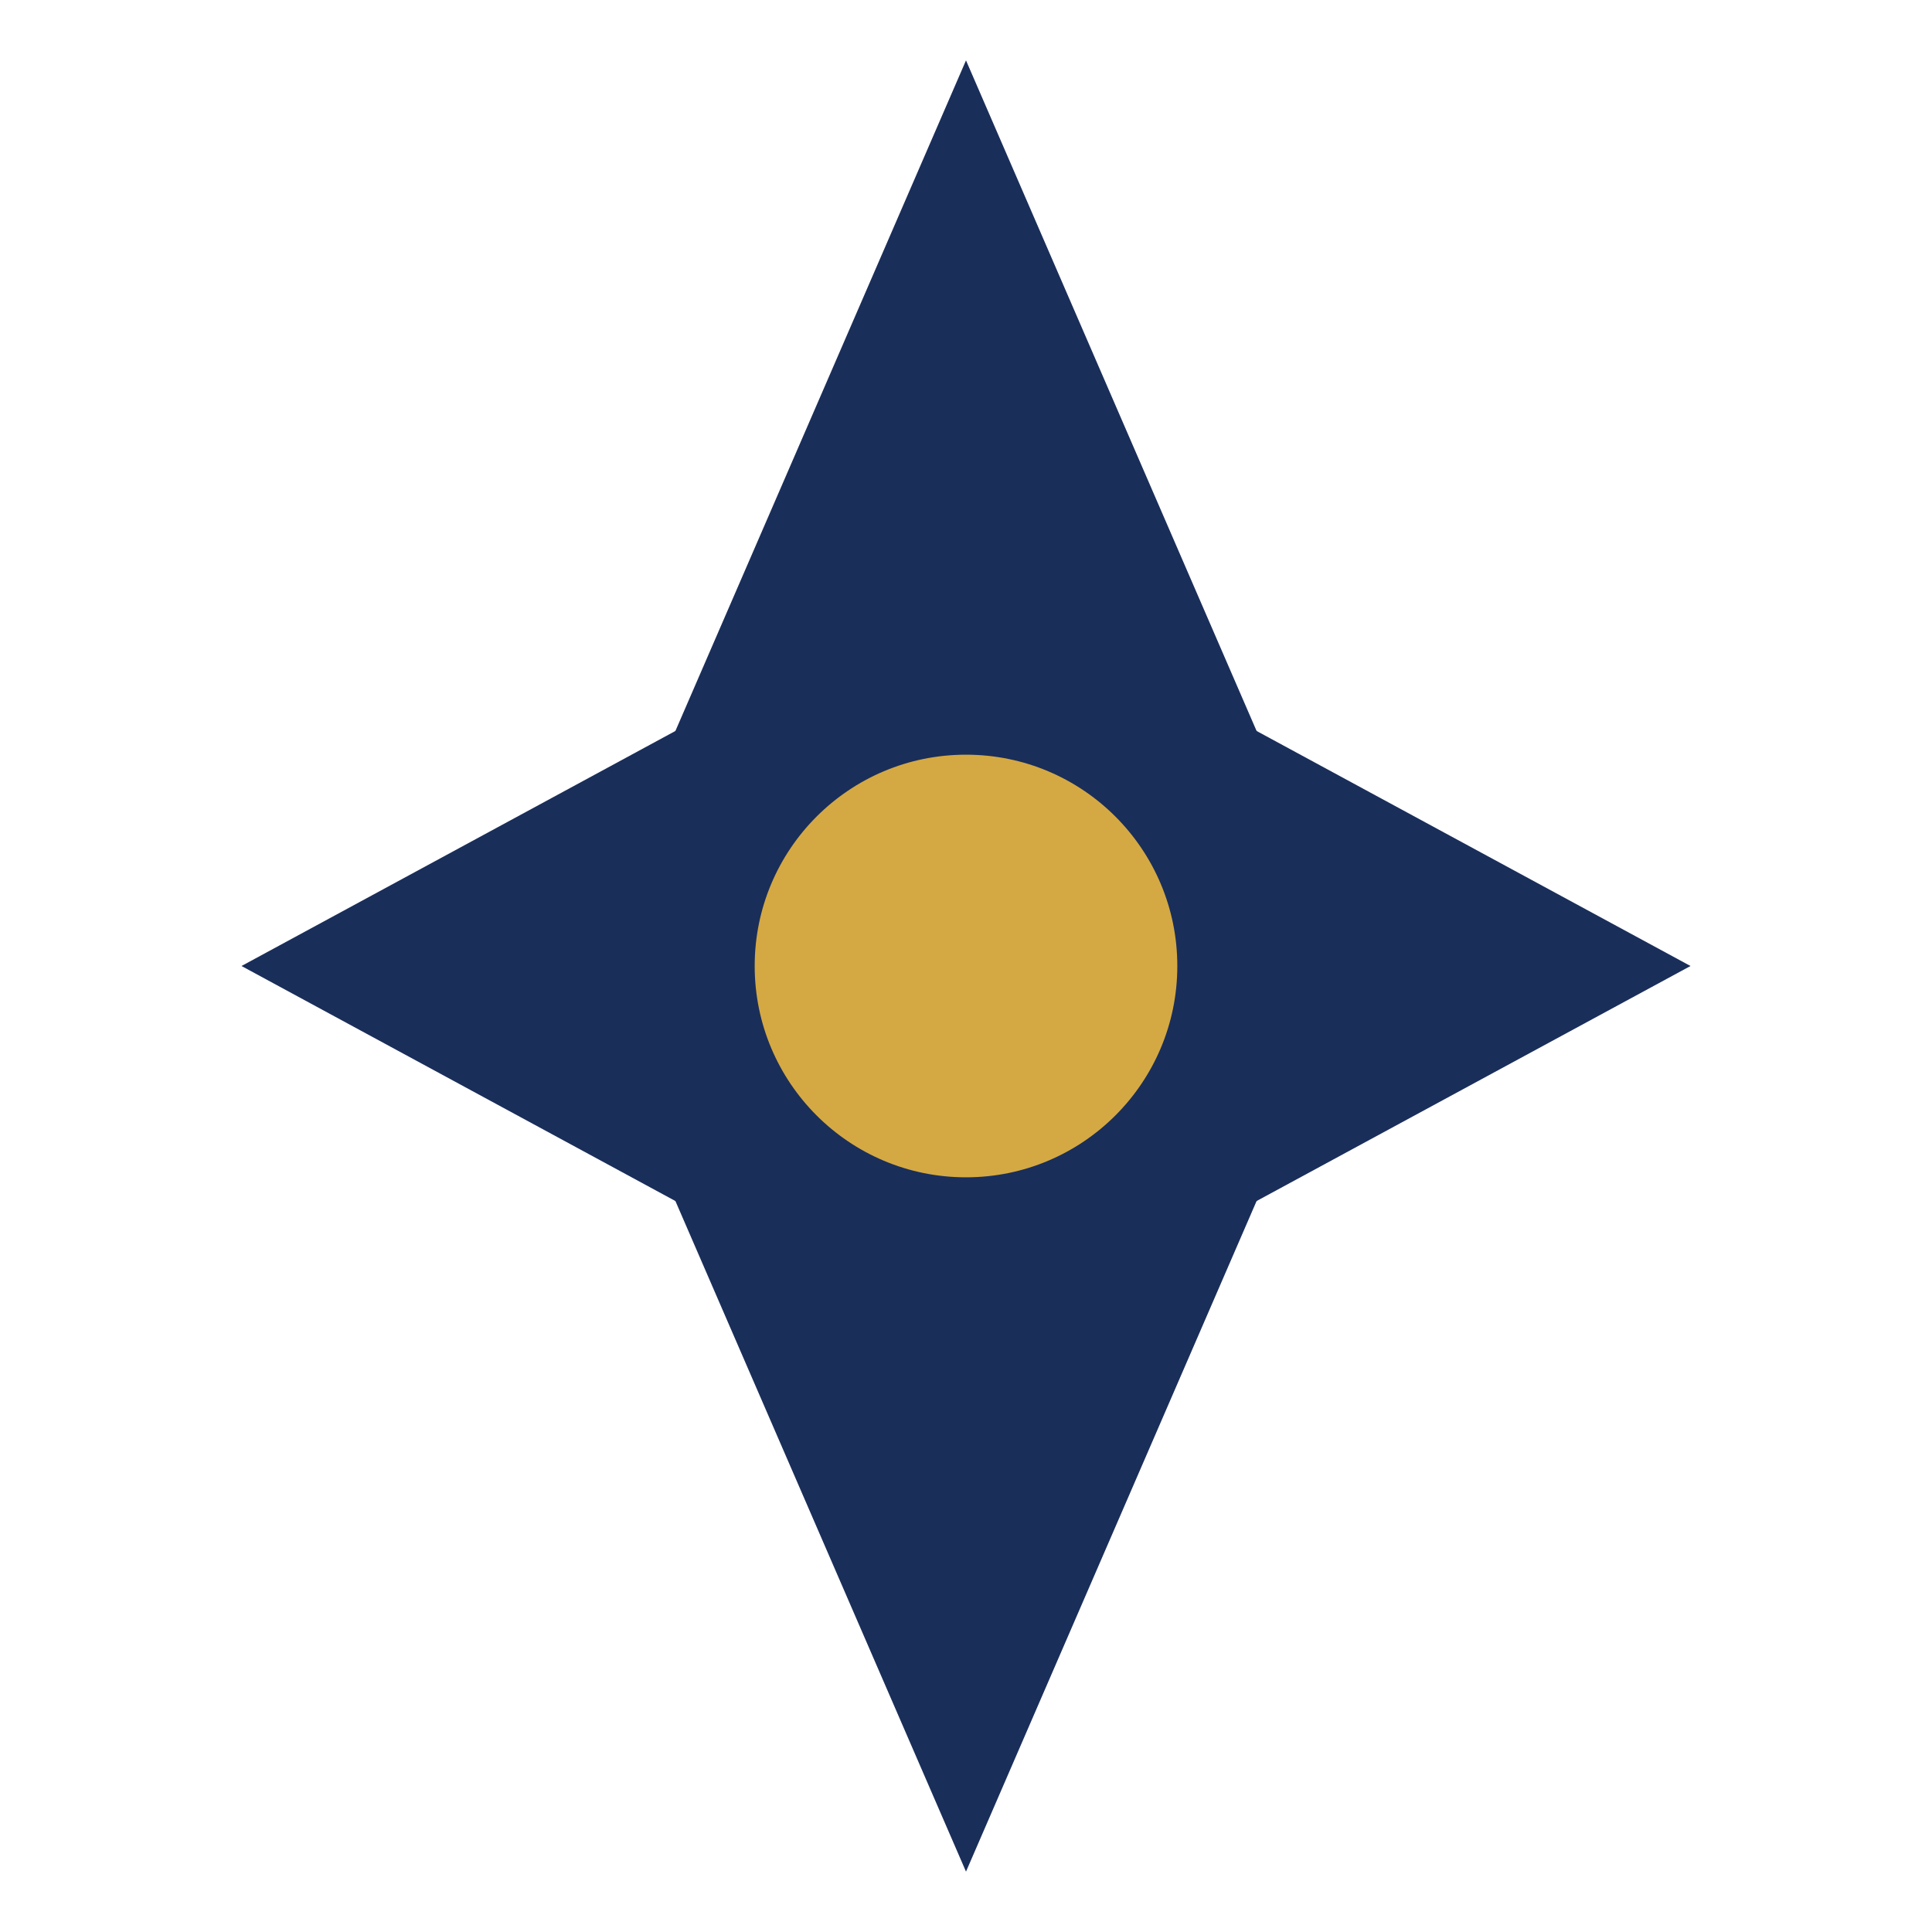
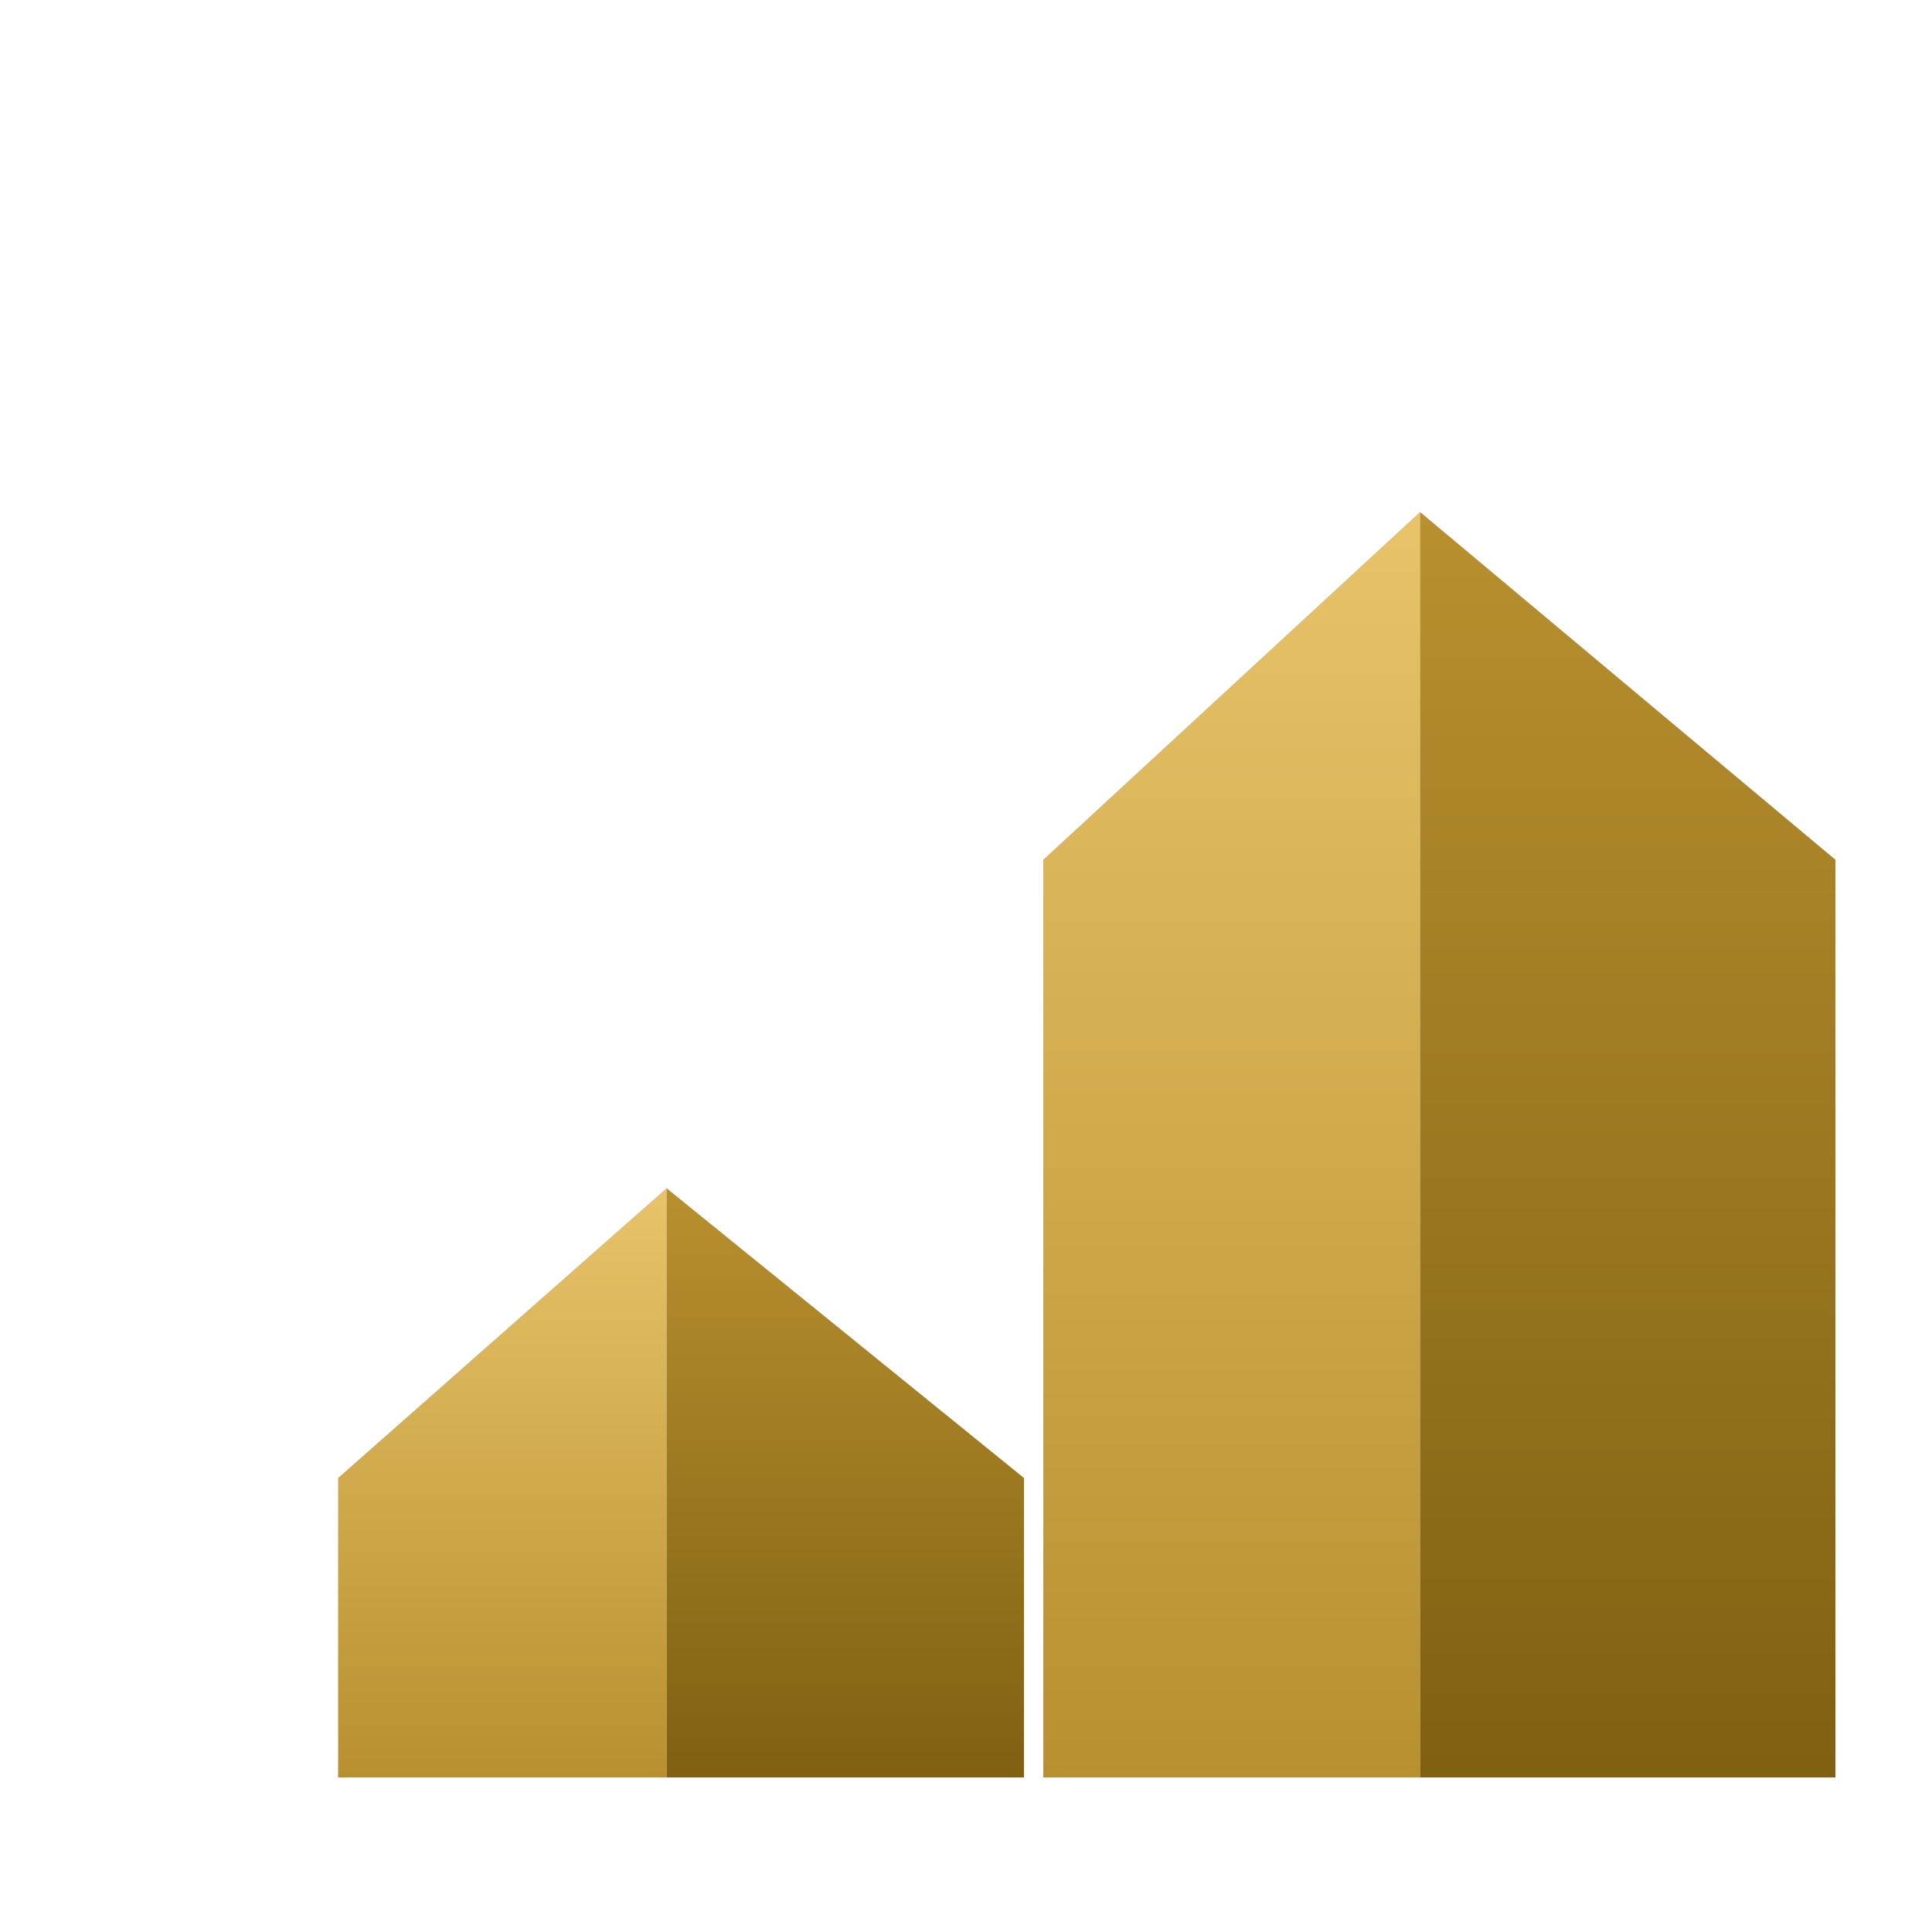
- <svg xmlns="http://www.w3.org/2000/svg" viewBox="0 0 32 32" fill="none">
-   <g transform="translate(16, 16)">
-     <path d="M -12,0 L 0,-6.5 L 12,0 L 0,6.5 Z" fill="#1a2e5a" />
-     <path d="M 0,-15 L 6.5,0 L 0,15 L -6.5,0 Z" fill="#1a2e5a" />
-     <circle cx="0" cy="0" r="3.5" fill="#d4a943" />
+ <svg xmlns="http://www.w3.org/2000/svg" viewBox="0 0 200 200" role="img" aria-label="DINAS">
+   <defs>
+     <linearGradient id="gl" x1="0" y1="0" x2="0" y2="1">
+       <stop offset="0" stop-color="#e8c36a" />
+       <stop offset="1" stop-color="#b8902f" />
+     </linearGradient>
+     <linearGradient id="gd" x1="0" y1="0" x2="0" y2="1">
+       <stop offset="0" stop-color="#b8902f" />
+       <stop offset="1" stop-color="#806011" />
+     </linearGradient>
+   </defs>
+   <g transform="translate(15 14)">
+     <polygon points="20,139 54,109 54,170 20,170" fill="url(#gl)" />
+     <polygon points="54,109 91,139 91,170 54,170" fill="url(#gd)" />
+     <polygon points="93,75 132,39 132,170 93,170" fill="url(#gl)" />
+     <polygon points="132,39 175,75 175,170 132,170" fill="url(#gd)" />
  </g>
</svg>
